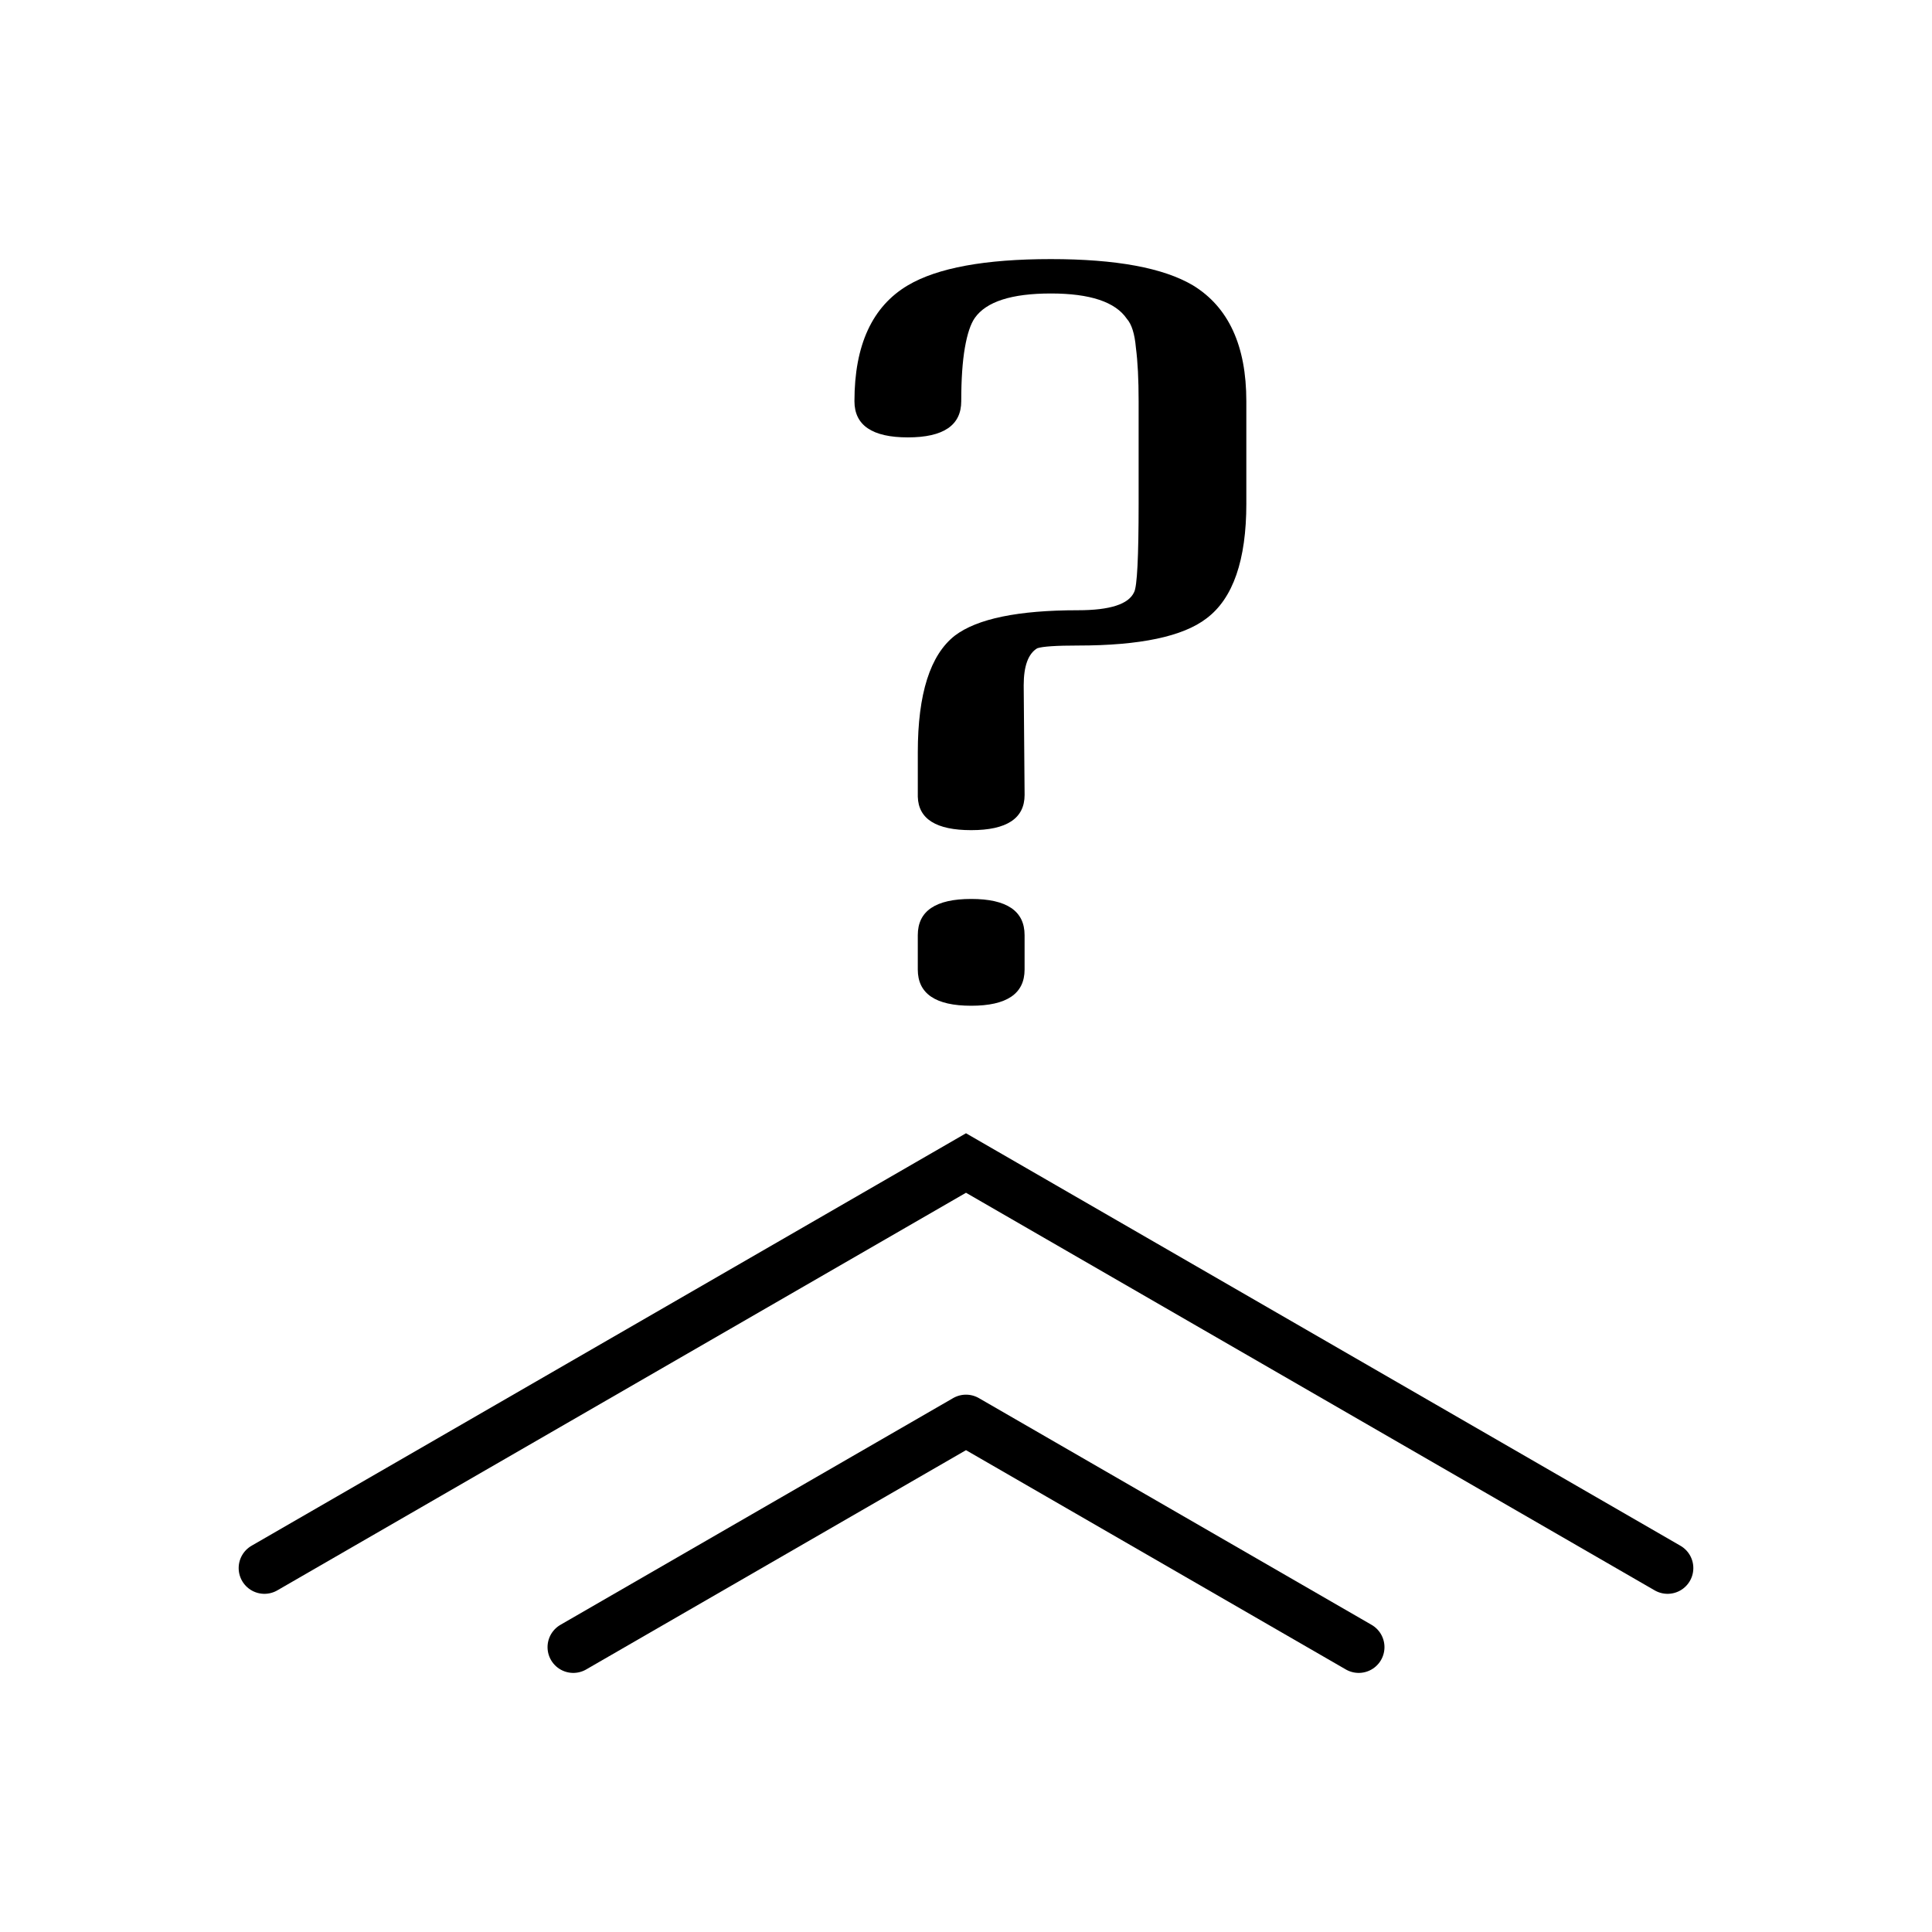
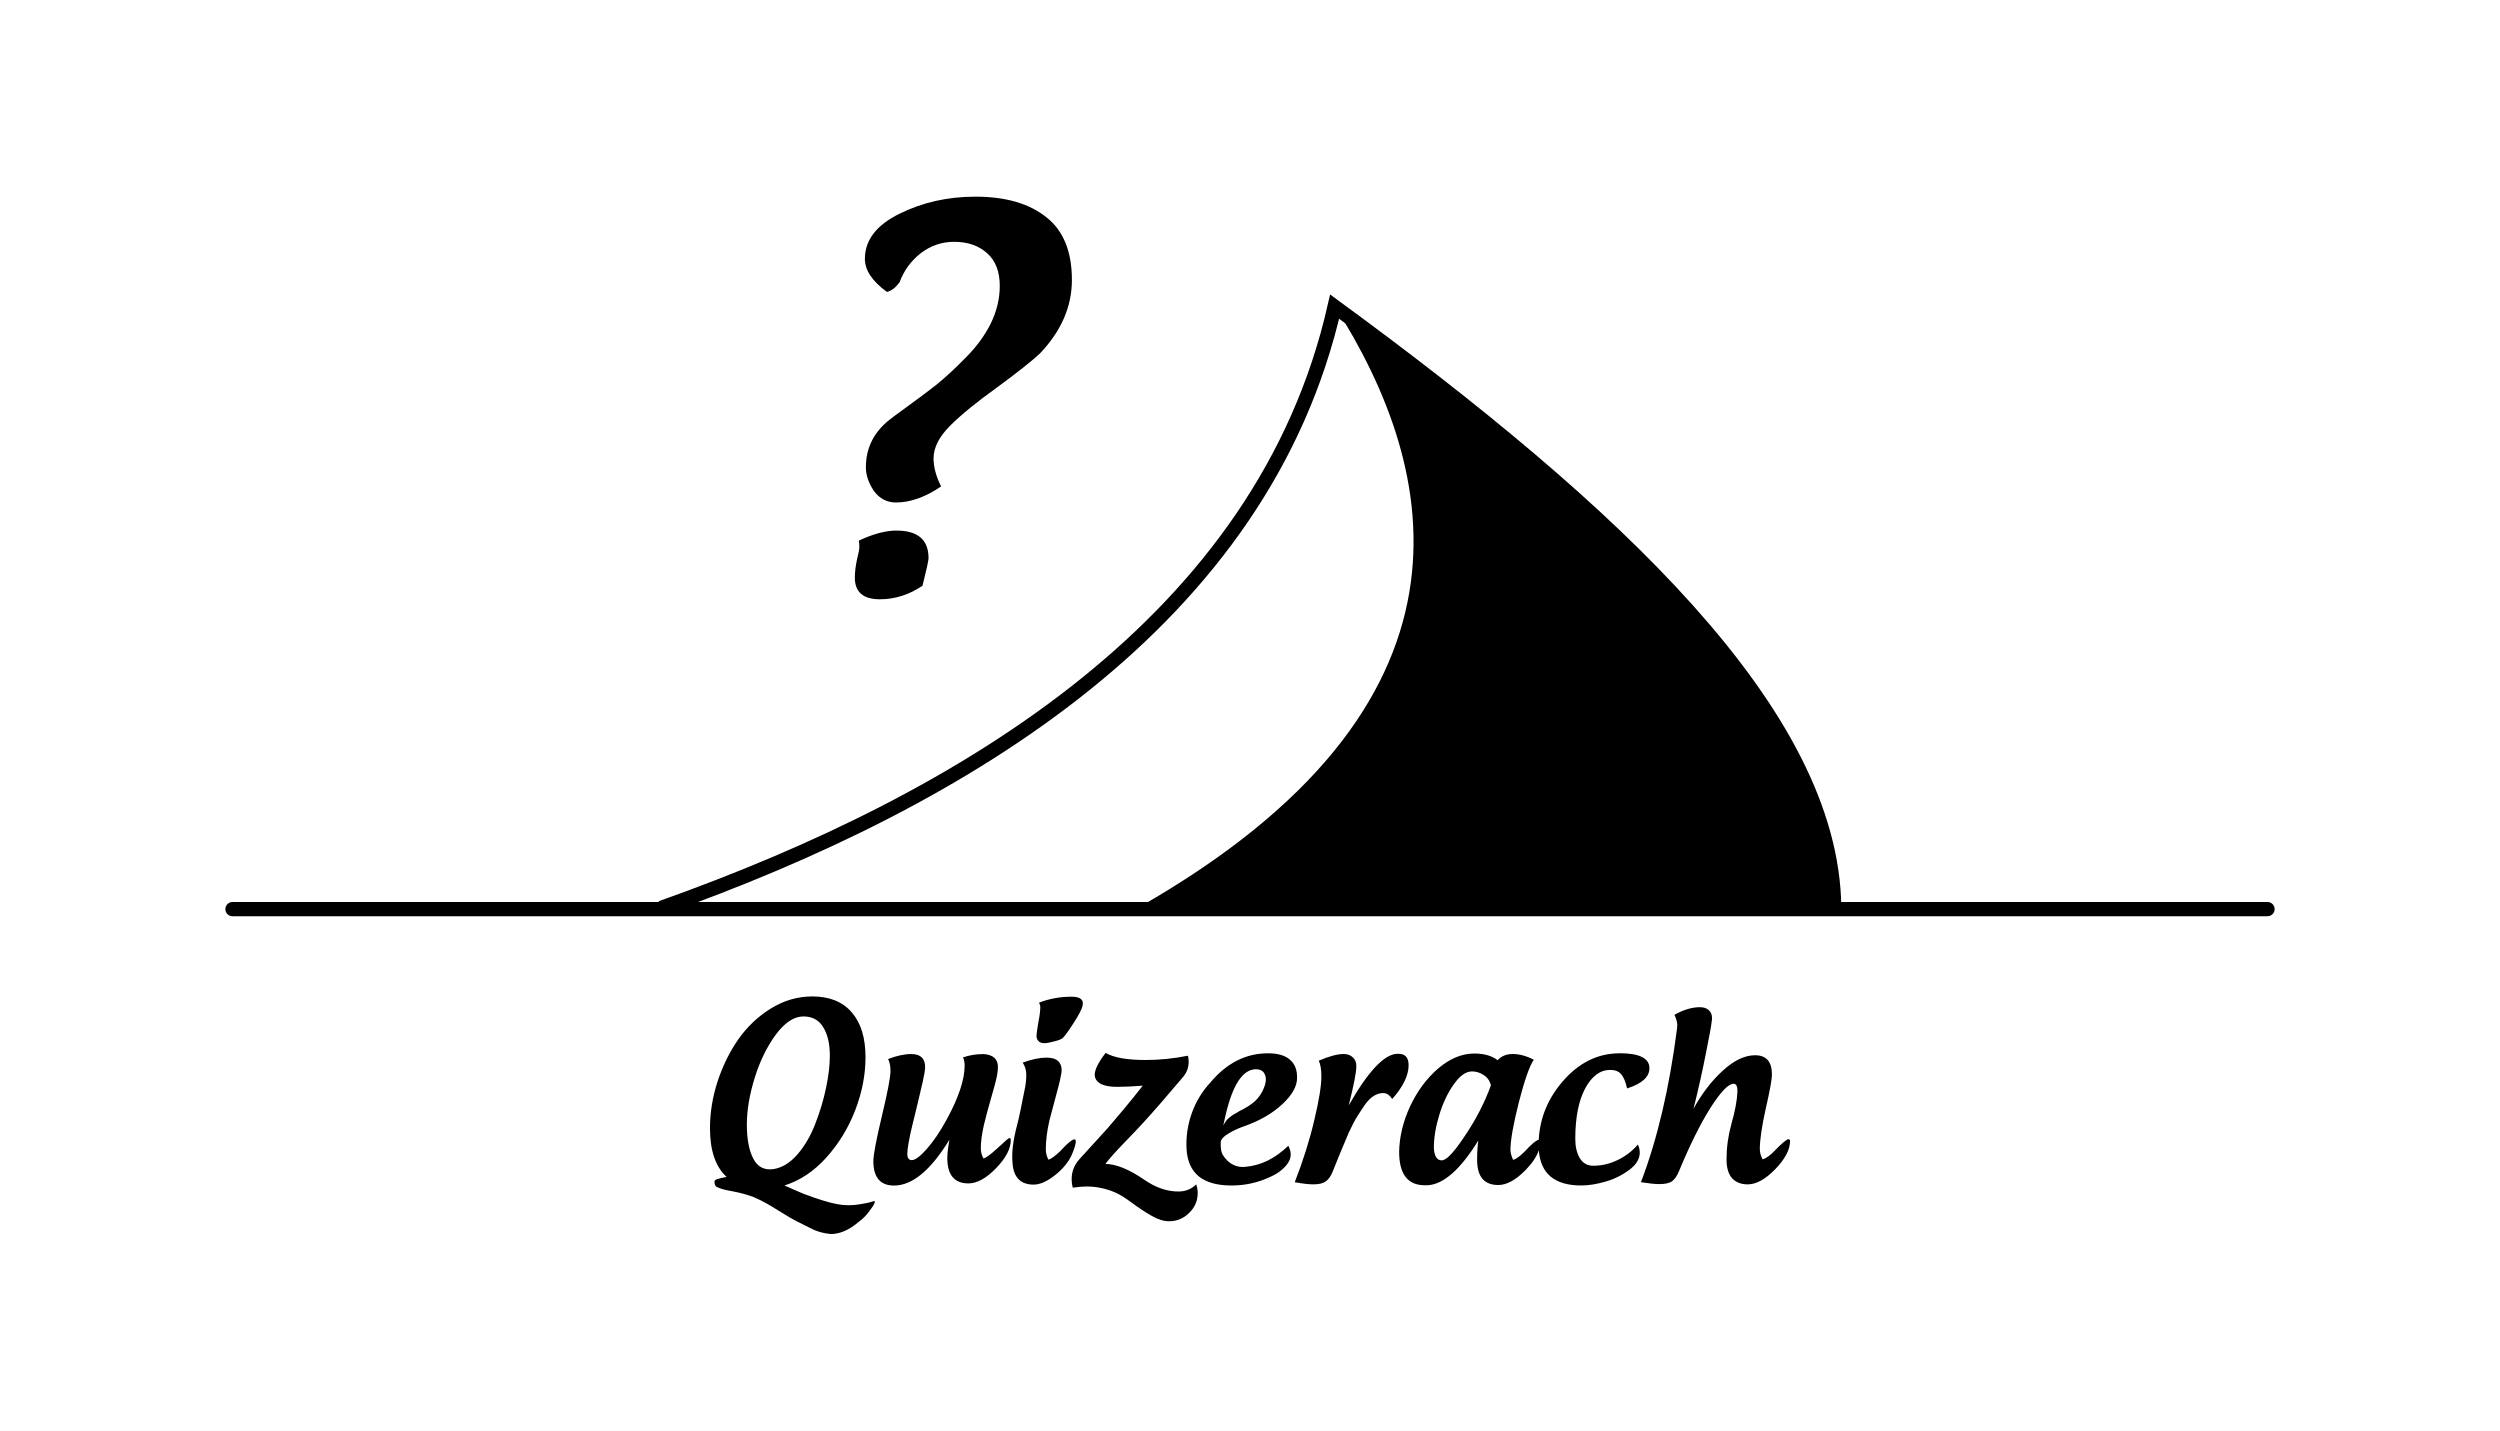
- <svg xmlns="http://www.w3.org/2000/svg" width="57.789mm" height="57.789mm" viewBox="0 0 57.789 57.789" version="1.1" id="svg5">
+ <svg xmlns="http://www.w3.org/2000/svg" width="92.878mm" height="53.152mm" viewBox="0 0 92.878 53.152" version="1.1" id="svg5">
  <defs id="defs2" />
-   <g id="layer1" transform="matrix(0.3852606,0,0,0.3852606,-6.150758,19.9062)">
-     <rect style="opacity:1;fill:#ffffff;fill-rule:evenodd;stroke:none;stroke-width:4;stroke-linecap:round;stroke-linejoin:round;stroke-dasharray:none;stop-color:#000000" id="rect1159" width="150" height="150" x="15.965" y="-51.669" />
-     <g id="g1339" transform="translate(-1.437103,1.072438)">
-       <g id="g1333" transform="translate(1.437102)">
-         <path id="path236" style="fill:none;stroke:#000000;stroke-width:4;stroke-linecap:round;stroke-linejoin:miter;stroke-dasharray:none;stroke-opacity:1" d="M 145.435,69.002 90.965,37.554 36.495,69.002" />
-         <path id="path497" style="fill:none;stroke:#000000;stroke-width:4;stroke-linecap:round;stroke-linejoin:round;stroke-dasharray:none;stroke-opacity:1" d="M 121.455,75.142 90.965,57.539 60.476,75.142" />
-       </g>
-       <path d="m 114.167,-13.654 v -7.94 q 0,-6.464 -4.146,-8.994 -3.443,-2.038 -11.032,-2.038 -7.659,0 -11.102,2.038 -4.146,2.459 -4.146,8.994 0,2.811 4.146,2.811 4.146,0 4.146,-2.811 0,-2.53 0.281,-4.146 0.281,-1.616 0.773,-2.319 1.335,-1.897 5.902,-1.897 4.567,0 5.902,1.967 0.562,0.632 0.703,2.249 0.211,1.616 0.211,4.146 v 7.94 q 0,6.254 -0.351,6.886 -0.632,1.405 -4.357,1.405 -6.956,0 -9.556,1.967 -2.881,2.249 -2.881,9.064 v 3.443 q 0.07,2.6 4.146,2.6 4.146,0 4.146,-2.74 l -0.07,-8.502 q 0,-2.249 1.054,-2.881 0.632,-0.211 3.162,-0.211 7.237,0 9.978,-2.108 3.092,-2.319 3.092,-8.924 z M 96.951,22.533 v -2.67 q 0,-2.811 -4.146,-2.811 -4.146,0 -4.146,2.811 v 2.67 q 0,2.811 4.146,2.811 4.146,0 4.146,-2.811 z" id="path1213" style="font-size:70.266px;line-height:1.25;font-family:Brassiere;-inkscape-font-specification:Brassiere;letter-spacing:0px;word-spacing:0px;stroke-width:2.51" />
+   <rect style="fill:#ffffff;fill-rule:evenodd;stroke:none;stroke-width:1.874;stroke-linecap:round;stroke-linejoin:round;stroke-dasharray:none;stop-color:#000000" id="rect1159" width="92.878" height="53.152" x="0" y="0" />
+   <g id="g1149" transform="translate(121.2865,-1.130215)">
+     <path id="text294" style="font-style:normal;font-variant:normal;font-weight:normal;font-stretch:normal;font-size:8.834px;line-height:1.25;font-family:Androgyne;-inkscape-font-specification:Androgyne;letter-spacing:0px;word-spacing:0px;stroke-width:0.316" d="m -91.12,38.15 c -0.53,0 -1.037,0.147 -1.52,0.442 -0.477,0.294 -0.88,0.674 -1.21,1.139 -0.324,0.465 -0.583,0.989 -0.777,1.573 -0.188,0.583 -0.283,1.163 -0.283,1.74 0,0.83 0.206,1.434 0.618,1.811 -0.147,0.024 -0.271,0.053 -0.371,0.088 -0.053,0.018 -0.08,0.05 -0.08,0.097 0,0.082 0.024,0.141 0.071,0.177 0.106,0.065 0.3,0.121 0.583,0.168 0.306,0.059 0.569,0.129 0.787,0.212 0.171,0.071 0.353,0.162 0.548,0.274 0.065,0.035 0.221,0.13 0.468,0.283 0.253,0.159 0.45,0.274 0.592,0.345 0.065,0.035 0.171,0.088 0.318,0.159 0.147,0.077 0.247,0.127 0.3,0.15 0.059,0.029 0.147,0.062 0.265,0.097 0.124,0.035 0.253,0.059 0.389,0.071 0.336,0 0.677,-0.147 1.025,-0.442 0.171,-0.124 0.312,-0.268 0.424,-0.433 0.094,-0.118 0.156,-0.218 0.186,-0.3 0.006,-0.018 0.003,-0.032 -0.009,-0.044 -0.012,-0.006 -0.027,-0.006 -0.044,0 -0.088,0.029 -0.162,0.05 -0.221,0.061 -0.077,0.018 -0.192,0.038 -0.345,0.062 -0.124,0.018 -0.247,0.026 -0.371,0.026 -0.135,0 -0.277,-0.014 -0.424,-0.044 -0.289,-0.053 -0.698,-0.18 -1.228,-0.38 -0.077,-0.029 -0.315,-0.133 -0.715,-0.31 0.571,-0.177 1.089,-0.521 1.554,-1.034 0.465,-0.518 0.825,-1.107 1.078,-1.767 0.253,-0.66 0.38,-1.313 0.38,-1.961 0,-0.724 -0.171,-1.281 -0.512,-1.67 -0.336,-0.395 -0.828,-0.592 -1.475,-0.592 z m 9.638,0.009 c -0.424,0 -0.825,0.074 -1.201,0.221 0.029,0.077 0.044,0.118 0.044,0.124 0.006,0.13 -0.017,0.33 -0.07,0.601 -0.047,0.271 -0.071,0.441 -0.071,0.512 0,0.088 0.035,0.162 0.106,0.221 0.077,0.053 0.197,0.062 0.362,0.026 0.259,-0.053 0.424,-0.106 0.495,-0.159 0.071,-0.059 0.204,-0.239 0.398,-0.539 0.2,-0.306 0.318,-0.53 0.353,-0.671 0.006,-0.029 0.009,-0.065 0.009,-0.106 -0.012,-0.153 -0.153,-0.23 -0.424,-0.23 z m 23.358,0.389 c -0.3,0 -0.618,0.094 -0.954,0.283 0.071,0.153 0.106,0.288 0.106,0.406 0,0.006 -0.003,0.021 -0.009,0.044 v 0.044 c -0.283,2.214 -0.73,4.123 -1.343,5.725 0.3,0.047 0.527,0.071 0.68,0.071 0.218,0 0.377,-0.035 0.477,-0.106 0.1,-0.077 0.186,-0.2 0.256,-0.371 0.4,-0.966 0.789,-1.75 1.166,-2.35 0.383,-0.601 0.671,-0.901 0.866,-0.901 0.094,0 0.141,0.091 0.141,0.274 -0.012,0.33 -0.088,0.742 -0.229,1.237 -0.118,0.43 -0.177,0.863 -0.177,1.299 0,0.306 0.068,0.539 0.203,0.698 0.141,0.153 0.336,0.23 0.583,0.23 0.318,0 0.66,-0.188 1.025,-0.565 0.365,-0.377 0.548,-0.725 0.548,-1.043 0,-0.047 -0.018,-0.07 -0.053,-0.07 -0.071,0 -0.248,0.147 -0.53,0.441 -0.153,0.159 -0.297,0.262 -0.433,0.31 -0.071,-0.13 -0.106,-0.256 -0.106,-0.38 0,-0.347 0.074,-0.851 0.221,-1.511 0.153,-0.666 0.229,-1.086 0.229,-1.263 0,-0.477 -0.209,-0.716 -0.627,-0.716 -0.383,0 -0.783,0.191 -1.201,0.574 -0.412,0.377 -0.774,0.848 -1.086,1.413 0.177,-0.707 0.33,-1.39 0.459,-2.049 0.135,-0.666 0.209,-1.075 0.221,-1.228 0.006,-0.018 0.009,-0.044 0.009,-0.08 0,-0.135 -0.041,-0.238 -0.124,-0.309 -0.082,-0.071 -0.189,-0.106 -0.318,-0.106 z m -33.314,0.344 c 0.33,0 0.574,0.133 0.733,0.398 0.165,0.259 0.248,0.612 0.248,1.06 0,0.353 -0.047,0.754 -0.142,1.201 -0.094,0.448 -0.227,0.889 -0.397,1.325 -0.165,0.436 -0.386,0.816 -0.662,1.14 -0.277,0.318 -0.577,0.501 -0.901,0.548 -0.336,0.047 -0.583,-0.082 -0.742,-0.389 -0.159,-0.306 -0.239,-0.728 -0.239,-1.263 0,-0.536 0.098,-1.116 0.292,-1.74 0.194,-0.624 0.456,-1.16 0.786,-1.608 0.336,-0.448 0.677,-0.672 1.025,-0.672 z m 11.229,1.352 c -0.271,0.353 -0.407,0.624 -0.407,0.813 0,0.135 0.068,0.244 0.203,0.327 0.135,0.082 0.345,0.124 0.627,0.124 0.265,0 0.583,-0.015 0.954,-0.044 -0.212,0.271 -0.444,0.56 -0.698,0.866 -0.253,0.3 -0.45,0.533 -0.592,0.698 -0.141,0.159 -0.348,0.386 -0.619,0.68 -0.265,0.289 -0.412,0.451 -0.442,0.486 -0.194,0.212 -0.291,0.462 -0.291,0.751 0,0.1 0.014,0.203 0.044,0.309 0.188,-0.029 0.36,-0.044 0.513,-0.044 0.359,0 0.712,0.073 1.06,0.221 0.165,0.071 0.374,0.2 0.627,0.389 0.253,0.188 0.495,0.347 0.725,0.477 0.23,0.135 0.448,0.204 0.654,0.204 0.289,0 0.536,-0.103 0.742,-0.31 0.212,-0.2 0.318,-0.448 0.318,-0.742 0,-0.106 -0.018,-0.212 -0.053,-0.318 -0.183,0.177 -0.403,0.265 -0.662,0.265 -0.424,0 -0.845,-0.144 -1.263,-0.433 -0.565,-0.389 -1.049,-0.586 -1.449,-0.592 0.13,-0.177 0.365,-0.442 0.707,-0.795 0.347,-0.359 0.574,-0.598 0.68,-0.716 0.389,-0.424 0.887,-0.995 1.493,-1.714 0.141,-0.165 0.212,-0.356 0.212,-0.574 0,-0.077 -0.009,-0.15 -0.026,-0.221 -0.53,0.106 -1.051,0.159 -1.564,0.159 -0.707,0 -1.204,-0.088 -1.493,-0.265 z m 6.025,0.018 c -0.819,0 -1.531,0.362 -2.138,1.087 -0.306,0.33 -0.536,0.71 -0.689,1.139 -0.153,0.43 -0.218,0.872 -0.194,1.325 0.024,0.453 0.177,0.795 0.459,1.025 0.283,0.224 0.686,0.335 1.21,0.335 0.495,0 0.96,-0.1 1.396,-0.3 0.283,-0.118 0.503,-0.277 0.662,-0.477 0.171,-0.218 0.189,-0.451 0.053,-0.698 -0.483,0.465 -1.004,0.725 -1.564,0.778 -0.347,0.047 -0.63,-0.089 -0.848,-0.407 -0.077,-0.106 -0.109,-0.277 -0.097,-0.512 0.006,-0.1 0.103,-0.206 0.291,-0.318 0.188,-0.112 0.38,-0.2 0.574,-0.265 0.583,-0.206 1.057,-0.48 1.423,-0.822 0.365,-0.342 0.547,-0.666 0.547,-0.972 0.006,-0.3 -0.082,-0.527 -0.265,-0.68 -0.177,-0.159 -0.451,-0.239 -0.822,-0.239 z m 13.066,0 c -0.807,0 -1.511,0.347 -2.111,1.042 -0.554,0.64 -0.849,1.365 -0.892,2.17 -0.093,0.015 -0.265,0.157 -0.521,0.436 -0.188,0.188 -0.333,0.291 -0.433,0.309 -0.065,-0.147 -0.097,-0.271 -0.097,-0.371 0,-0.347 0.103,-0.933 0.31,-1.758 0.212,-0.825 0.398,-1.355 0.557,-1.59 -0.271,-0.141 -0.533,-0.212 -0.787,-0.212 -0.23,0 -0.415,0.077 -0.557,0.23 -0.212,-0.165 -0.5,-0.248 -0.866,-0.248 -0.459,0 -0.907,0.186 -1.343,0.557 -0.43,0.371 -0.777,0.84 -1.042,1.405 -0.259,0.56 -0.395,1.122 -0.407,1.687 0,0.83 0.318,1.245 0.954,1.245 h 0.097 c 0.595,-0.029 1.225,-0.583 1.89,-1.661 -0.029,0.206 -0.044,0.445 -0.044,0.716 0,0.624 0.262,0.936 0.786,0.936 0.312,0 0.651,-0.186 1.016,-0.557 0.249,-0.257 0.411,-0.501 0.49,-0.734 0.065,0.868 0.587,1.308 1.577,1.308 0.271,0 0.568,-0.047 0.892,-0.141 0.33,-0.094 0.625,-0.239 0.884,-0.433 0.265,-0.194 0.397,-0.409 0.397,-0.645 0,-0.112 -0.024,-0.212 -0.071,-0.3 -0.206,0.241 -0.456,0.433 -0.751,0.574 -0.289,0.141 -0.589,0.212 -0.901,0.212 -0.224,0 -0.392,-0.094 -0.504,-0.283 -0.112,-0.188 -0.168,-0.427 -0.168,-0.715 0,-0.783 0.121,-1.405 0.362,-1.864 0.247,-0.465 0.559,-0.698 0.936,-0.698 0.177,0 0.31,0.05 0.398,0.15 0.094,0.1 0.171,0.279 0.229,0.538 0.554,-0.177 0.83,-0.427 0.83,-0.751 0,-0.371 -0.371,-0.557 -1.113,-0.557 z m -8.251,0.018 c -0.483,0.006 -1.087,0.645 -1.811,1.917 0.188,-0.742 0.283,-1.228 0.283,-1.458 0,-0.141 -0.044,-0.25 -0.132,-0.327 -0.082,-0.082 -0.195,-0.124 -0.336,-0.124 -0.236,0 -0.545,0.083 -0.928,0.248 0.065,0.135 0.097,0.33 0.097,0.583 0,0.353 -0.088,0.898 -0.265,1.635 -0.171,0.73 -0.412,1.496 -0.724,2.297 0.294,0.053 0.524,0.08 0.689,0.08 0.212,0 0.368,-0.038 0.468,-0.115 0.106,-0.077 0.192,-0.2 0.256,-0.371 0.135,-0.336 0.238,-0.589 0.309,-0.76 0.071,-0.177 0.165,-0.4 0.283,-0.671 0.124,-0.271 0.23,-0.474 0.318,-0.609 0.088,-0.141 0.185,-0.289 0.291,-0.442 0.112,-0.153 0.223,-0.262 0.335,-0.327 0.112,-0.065 0.224,-0.097 0.336,-0.097 0.13,0 0.242,0.074 0.336,0.221 0.406,-0.459 0.609,-0.878 0.609,-1.255 0,-0.283 -0.124,-0.424 -0.371,-0.424 z m -18.057,0.009 c -0.259,0 -0.548,0.062 -0.866,0.186 0.059,0.112 0.088,0.262 0.088,0.451 0,0.218 -0.106,0.772 -0.318,1.661 -0.212,0.889 -0.318,1.449 -0.318,1.678 0,0.607 0.257,0.91 0.769,0.91 0.677,0 1.363,-0.568 2.058,-1.705 -0.053,0.289 -0.08,0.515 -0.08,0.68 0,0.63 0.262,0.945 0.786,0.945 0.318,0 0.66,-0.188 1.025,-0.565 0.365,-0.377 0.547,-0.724 0.547,-1.042 0,-0.053 -0.017,-0.08 -0.053,-0.08 -0.024,0 -0.168,0.124 -0.433,0.371 -0.259,0.241 -0.436,0.371 -0.53,0.389 -0.065,-0.118 -0.097,-0.244 -0.097,-0.38 0,-0.118 0.009,-0.244 0.027,-0.38 0.018,-0.141 0.047,-0.303 0.088,-0.486 0.047,-0.183 0.085,-0.333 0.115,-0.451 0.029,-0.118 0.08,-0.298 0.15,-0.539 0.071,-0.247 0.118,-0.415 0.141,-0.503 0.077,-0.277 0.115,-0.498 0.115,-0.662 0,-0.294 -0.18,-0.454 -0.539,-0.477 -0.271,0 -0.524,0.042 -0.76,0.124 0.041,0.082 0.062,0.182 0.062,0.3 0,0.53 -0.227,1.207 -0.68,2.032 -0.236,0.43 -0.477,0.786 -0.725,1.069 -0.247,0.277 -0.433,0.415 -0.557,0.415 -0.112,0 -0.168,-0.076 -0.168,-0.229 0,-0.1 0.017,-0.247 0.053,-0.442 0.035,-0.2 0.077,-0.394 0.124,-0.583 0.047,-0.188 0.112,-0.454 0.194,-0.795 0.082,-0.342 0.15,-0.63 0.203,-0.866 0.059,-0.265 0.088,-0.445 0.088,-0.539 0,-0.324 -0.171,-0.486 -0.512,-0.486 z m 5.018,0.133 c -0.253,0 -0.548,0.062 -0.884,0.186 0.088,0.135 0.133,0.283 0.133,0.442 0,0.171 -0.015,0.33 -0.044,0.477 -0.135,0.701 -0.233,1.16 -0.291,1.378 -0.153,0.571 -0.212,1.045 -0.177,1.422 0.035,0.542 0.298,0.813 0.787,0.813 0.23,0 0.492,-0.115 0.786,-0.345 0.3,-0.236 0.512,-0.495 0.636,-0.777 0.094,-0.224 0.142,-0.383 0.142,-0.477 0,-0.183 -0.195,-0.062 -0.583,0.362 -0.2,0.188 -0.344,0.291 -0.433,0.309 -0.065,-0.118 -0.097,-0.244 -0.097,-0.38 0,-0.324 0.044,-0.68 0.132,-1.069 0.012,-0.041 0.127,-0.474 0.345,-1.299 0.029,-0.106 0.062,-0.253 0.097,-0.442 0.035,-0.194 7.6e-5,-0.348 -0.106,-0.459 -0.088,-0.094 -0.236,-0.141 -0.442,-0.141 z m 7.783,0.433 c 0.153,0 0.259,0.056 0.318,0.167 0.059,0.112 0.065,0.248 0.018,0.407 -0.053,0.177 -0.139,0.339 -0.256,0.486 -0.112,0.141 -0.297,0.283 -0.557,0.424 -0.018,0.006 -0.059,0.026 -0.124,0.061 -0.059,0.035 -0.097,0.059 -0.115,0.071 -0.012,0.006 -0.044,0.024 -0.097,0.053 -0.053,0.029 -0.088,0.053 -0.106,0.07 -0.018,0.012 -0.047,0.035 -0.088,0.071 -0.035,0.029 -0.065,0.059 -0.088,0.088 -0.018,0.024 -0.038,0.053 -0.062,0.088 -0.024,0.035 -0.044,0.073 -0.061,0.115 0.035,-0.165 0.065,-0.297 0.088,-0.397 0.265,-1.137 0.642,-1.705 1.131,-1.705 z m 8.022,0.079 c 0.153,0 0.297,0.044 0.433,0.133 0.135,0.082 0.227,0.209 0.274,0.38 -0.241,0.671 -0.586,1.331 -1.034,1.979 -0.365,0.542 -0.63,0.813 -0.795,0.813 -0.177,0 -0.274,-0.153 -0.292,-0.459 0,-0.383 0.068,-0.795 0.204,-1.237 0.135,-0.442 0.315,-0.819 0.538,-1.131 0.224,-0.318 0.448,-0.477 0.672,-0.477 z" />
+     <path style="fill:none;stroke:#000000;stroke-width:0.529;stroke-linecap:round;stroke-linejoin:miter;stroke-dasharray:none;stroke-opacity:1" d="m -112.649,34.905 h 75.603" id="path454" />
+     <g id="g1129" transform="translate(4.091843)">
+       <path style="fill:#000000;stroke:none;stroke-width:0.265px;stroke-linecap:round;stroke-linejoin:round;stroke-opacity:1" d="m -57.236,34.837 c -0.081,-7.224 -8.245,-14.736 -18.559,-22.341 3.919,6.147 5.895,14.831 -7.272,22.341 z" id="path456" />
+       <path id="path556" style="fill:none;stroke:#000000;stroke-width:0.529;stroke-linecap:butt;stroke-linejoin:miter;stroke-dasharray:none;stroke-opacity:1" d="m -57.236,34.837 c -0.081,-7.224 -8.225,-14.747 -18.559,-22.316 -2.649,11.638 -13.671,18.305 -25.023,22.34" />
    </g>
+     <path id="text1125" style="font-style:normal;font-variant:normal;font-weight:normal;font-stretch:normal;font-size:18.625px;line-height:1.25;font-family:Androgyne;-inkscape-font-specification:Androgyne;letter-spacing:0px;word-spacing:0px;stroke-width:0.665" d="m -85.058,8.437 c -1.018,0 -1.955,0.211 -2.812,0.634 -0.857,0.422 -1.285,0.981 -1.285,1.676 0,0.422 0.273,0.832 0.82,1.229 0.161,-0.037 0.317,-0.155 0.466,-0.354 0.161,-0.435 0.422,-0.794 0.782,-1.08 0.373,-0.286 0.789,-0.428 1.248,-0.428 0.509,0 0.918,0.143 1.229,0.428 0.31,0.273 0.466,0.677 0.466,1.211 0,0.472 -0.111,0.937 -0.335,1.397 -0.224,0.447 -0.528,0.863 -0.913,1.248 -0.373,0.385 -0.733,0.72 -1.081,1.006 -0.348,0.273 -0.72,0.553 -1.117,0.838 -0.397,0.286 -0.652,0.478 -0.764,0.577 -0.509,0.447 -0.764,1.006 -0.764,1.676 0,0.286 0.1,0.577 0.298,0.875 0.211,0.286 0.484,0.428 0.82,0.428 0.534,0 1.093,-0.199 1.676,-0.596 -0.186,-0.373 -0.28,-0.72 -0.28,-1.043 0,-0.397 0.205,-0.801 0.614,-1.211 0.41,-0.41 0.987,-0.881 1.732,-1.415 0.745,-0.546 1.279,-0.969 1.602,-1.267 0.795,-0.832 1.192,-1.744 1.192,-2.738 0,-1.055 -0.317,-1.831 -0.95,-2.328 -0.633,-0.509 -1.515,-0.764 -2.645,-0.764 z M -87.982,20.841 c -0.397,0 -0.863,0.124 -1.397,0.373 0.012,0.062 0.019,0.143 0.019,0.242 0,0.074 -0.031,0.236 -0.093,0.485 -0.05,0.236 -0.075,0.453 -0.075,0.652 0,0.534 0.31,0.801 0.931,0.801 0.559,0 1.087,-0.168 1.583,-0.503 0.149,-0.596 0.224,-0.938 0.224,-1.025 0,-0.683 -0.398,-1.024 -1.192,-1.024 z" />
  </g>
</svg>
